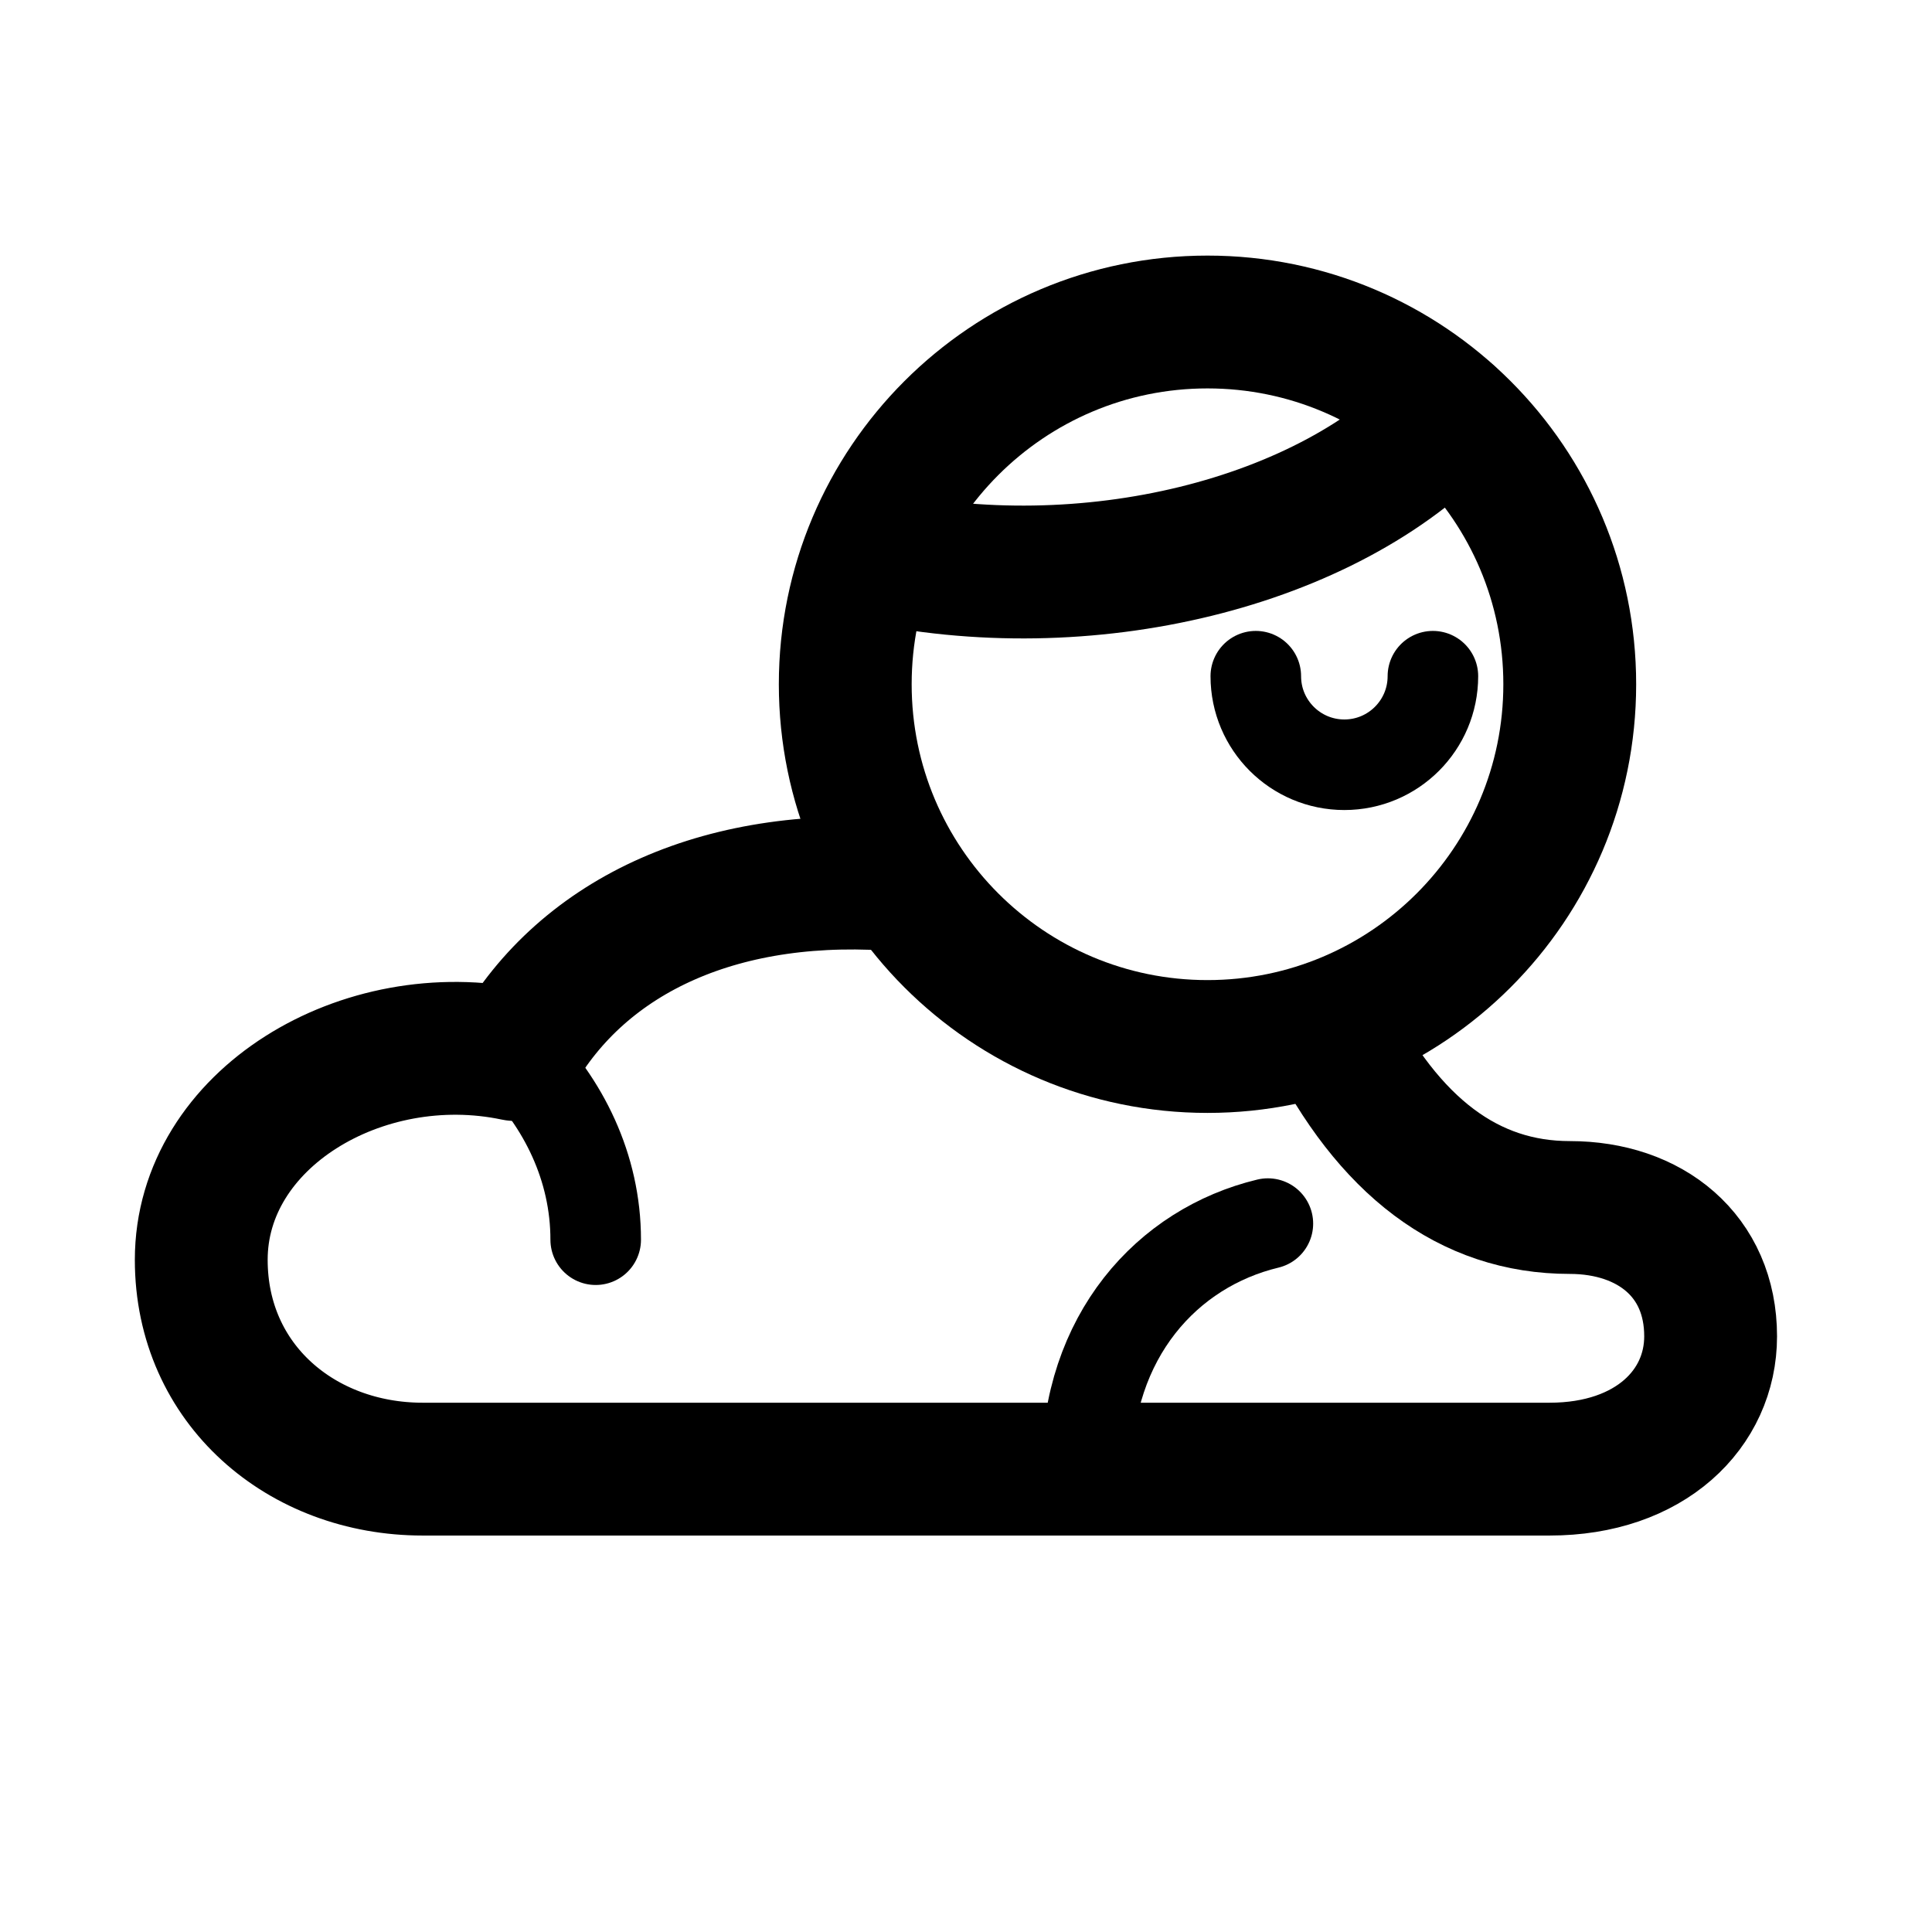
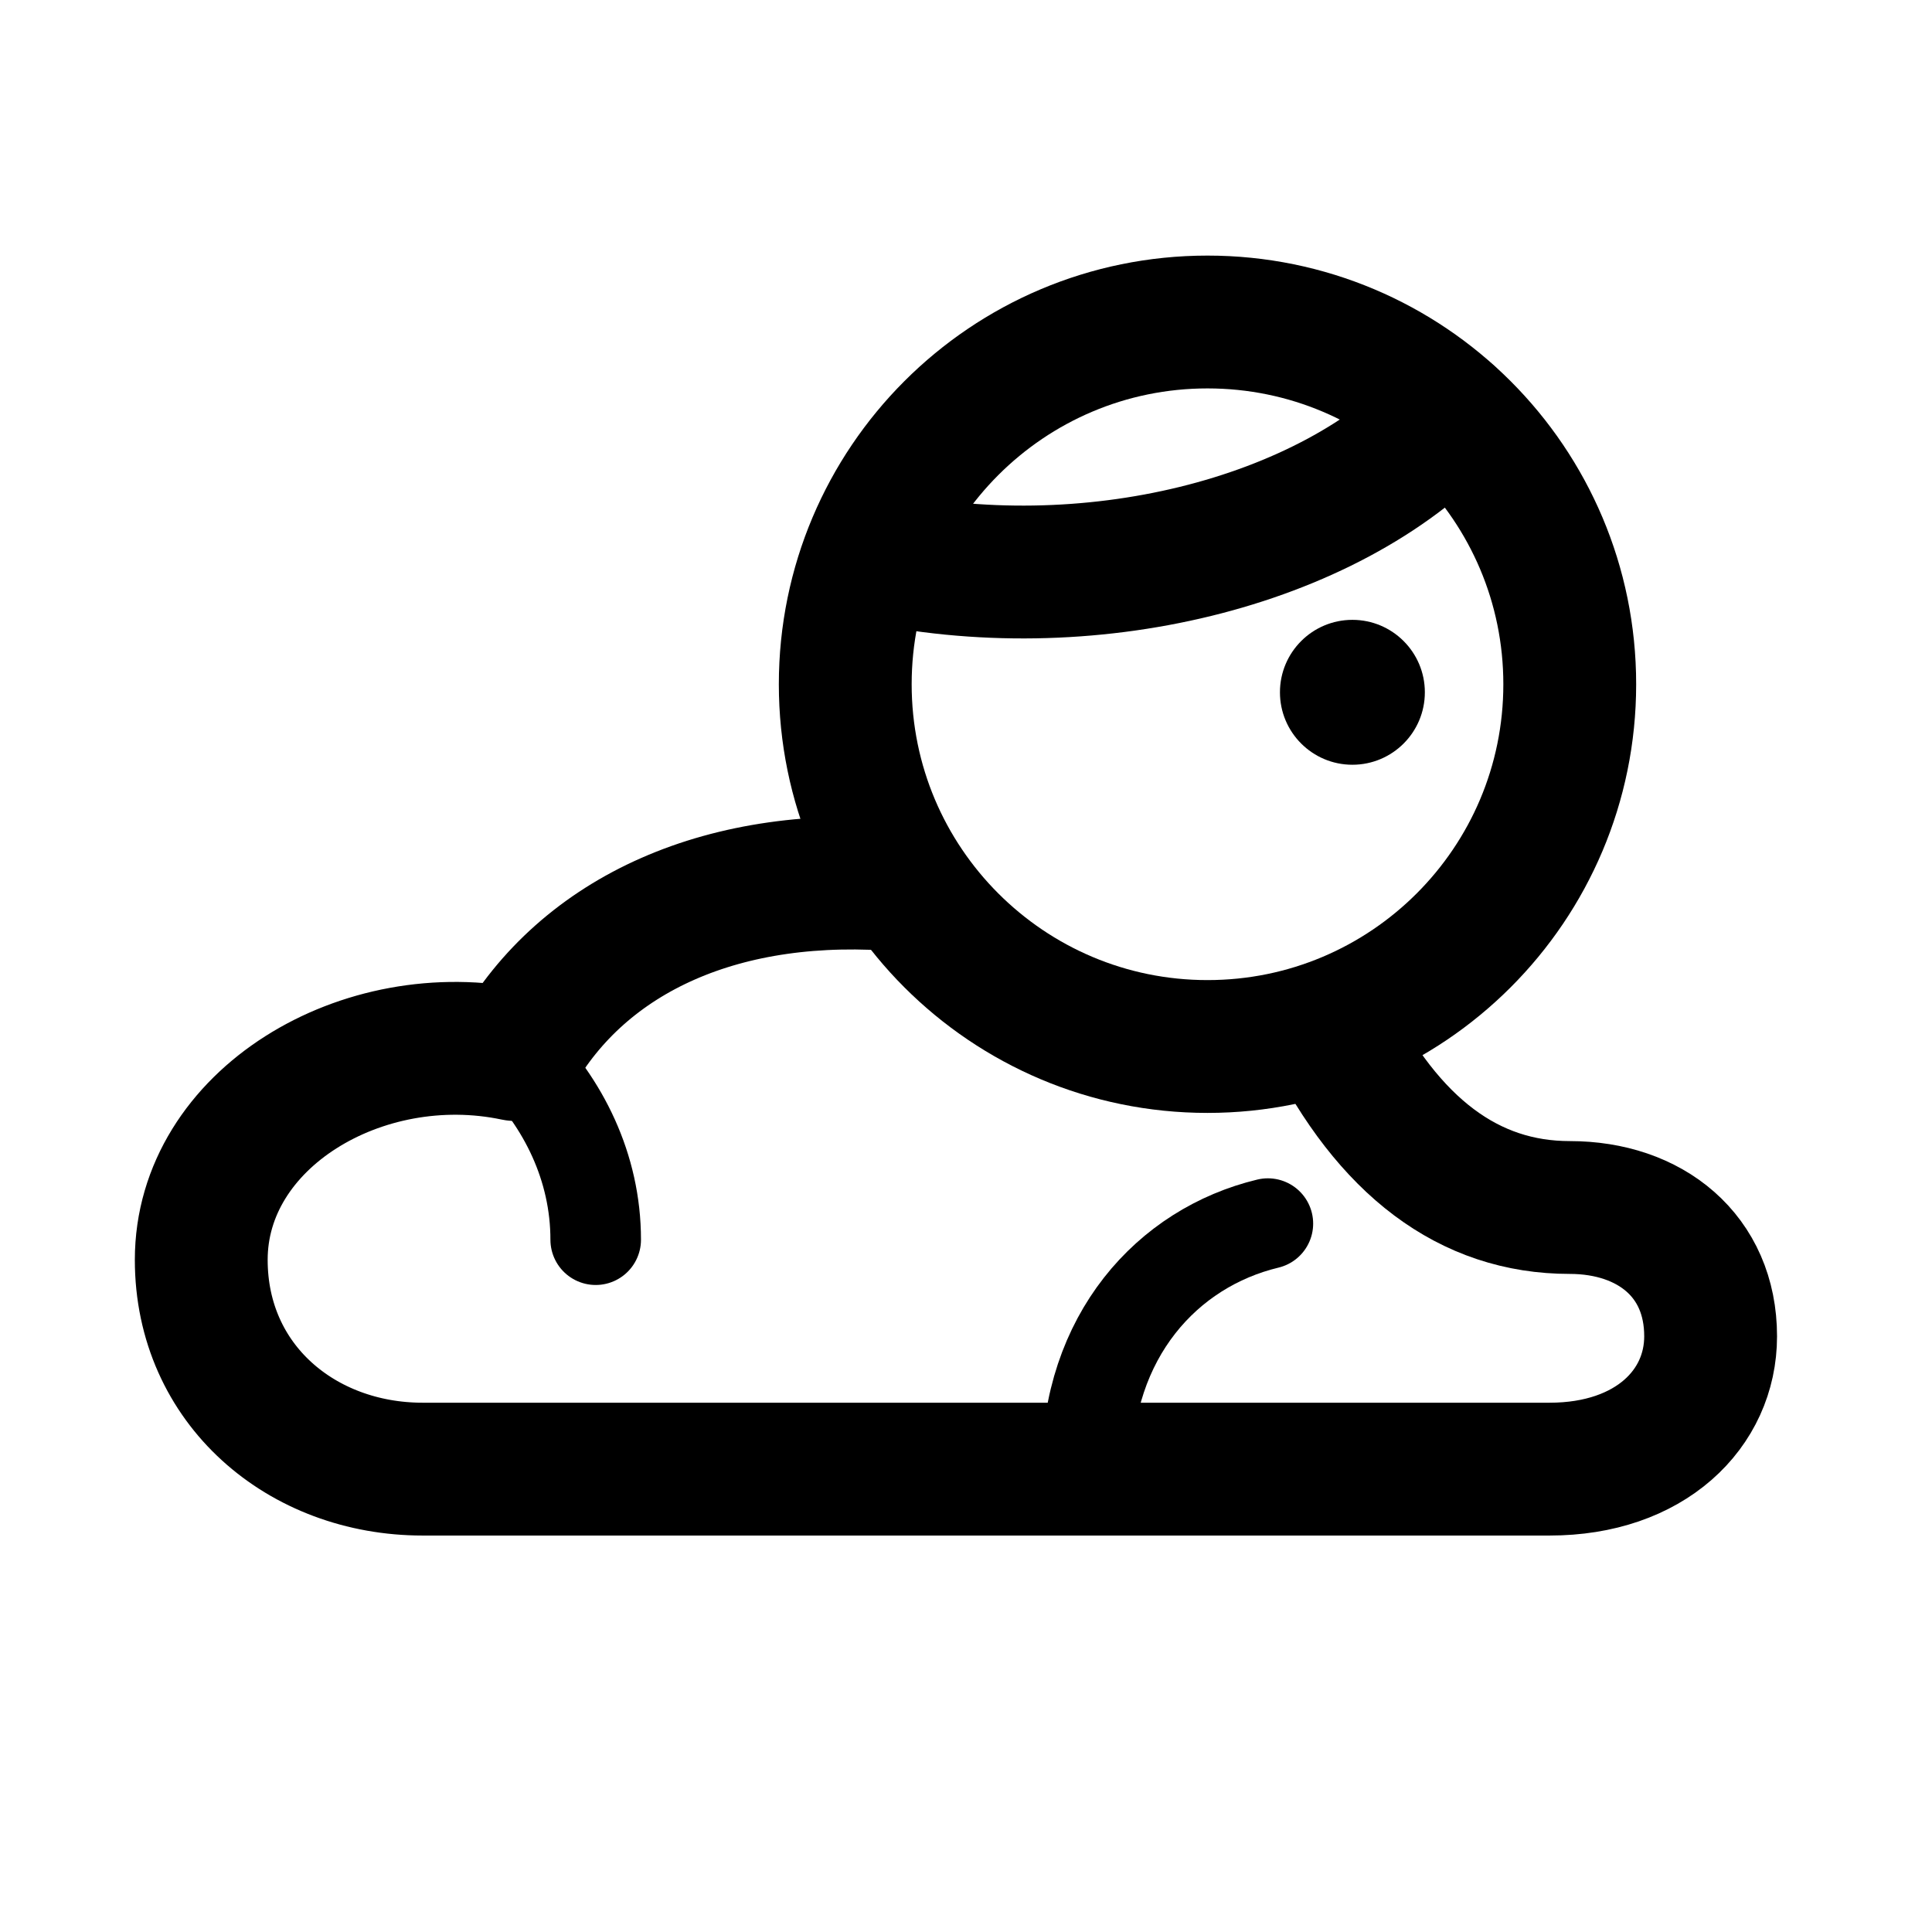
<svg xmlns="http://www.w3.org/2000/svg" viewBox="0 0 24 24" width="24" height="24">
  <path d="M10.5 8.5A4.5 4.5 0 1 0 19.5 8.5A4.5 4.5 0 1 0 10.5 8.5Z" fill="none" stroke="#000000" stroke-linecap="round" stroke-linejoin="round" stroke-width="1.65" />
  <path d="M10.8 6.9C13.5 7.5 16.5 6.75 18 5.15" fill="none" stroke="#000000" stroke-linecap="round" stroke-linejoin="round" stroke-width="1.65" />
  <path d="M11.25 11C9 10.8 7.25 11.6 6.4 13.1C4.5 12.7 2.5 13.9 2.5 15.65C2.5 17.2 3.75 18.25 5.25 18.25H19.25C20.5 18.25 21.25 17.5 21.25 16.6C21.25 15.6 20.5 15 19.5 15C18.25 15 17.25 14.25 16.5 12.75" fill="none" stroke="#000000" stroke-linecap="round" stroke-linejoin="round" stroke-width="1.65" />
-   <path d="M15.6 8.4A1.1 1.1 0 0 0 17.8 8.4" fill="none" stroke="#000000" stroke-linecap="round" stroke-linejoin="round" stroke-width="1.125" />
  <path d="M13.5 18.25C13.5 16.6 14.5 15.5 15.75 15.2" fill="none" stroke="#000000" stroke-linecap="round" stroke-linejoin="round" stroke-width="1.125" />
  <path d="M6.4 13.1C7 13.7 7.4 14.5 7.4 15.4" fill="none" stroke="#000000" stroke-linecap="round" stroke-linejoin="round" stroke-width="1.125" />
+   <path d="M15.9 8.6A0.9 0.9 0 1 0 17.7 8.6A0.9 0.9 0 1 0 15.9 8.6Z" fill="#000000" />
</svg>
